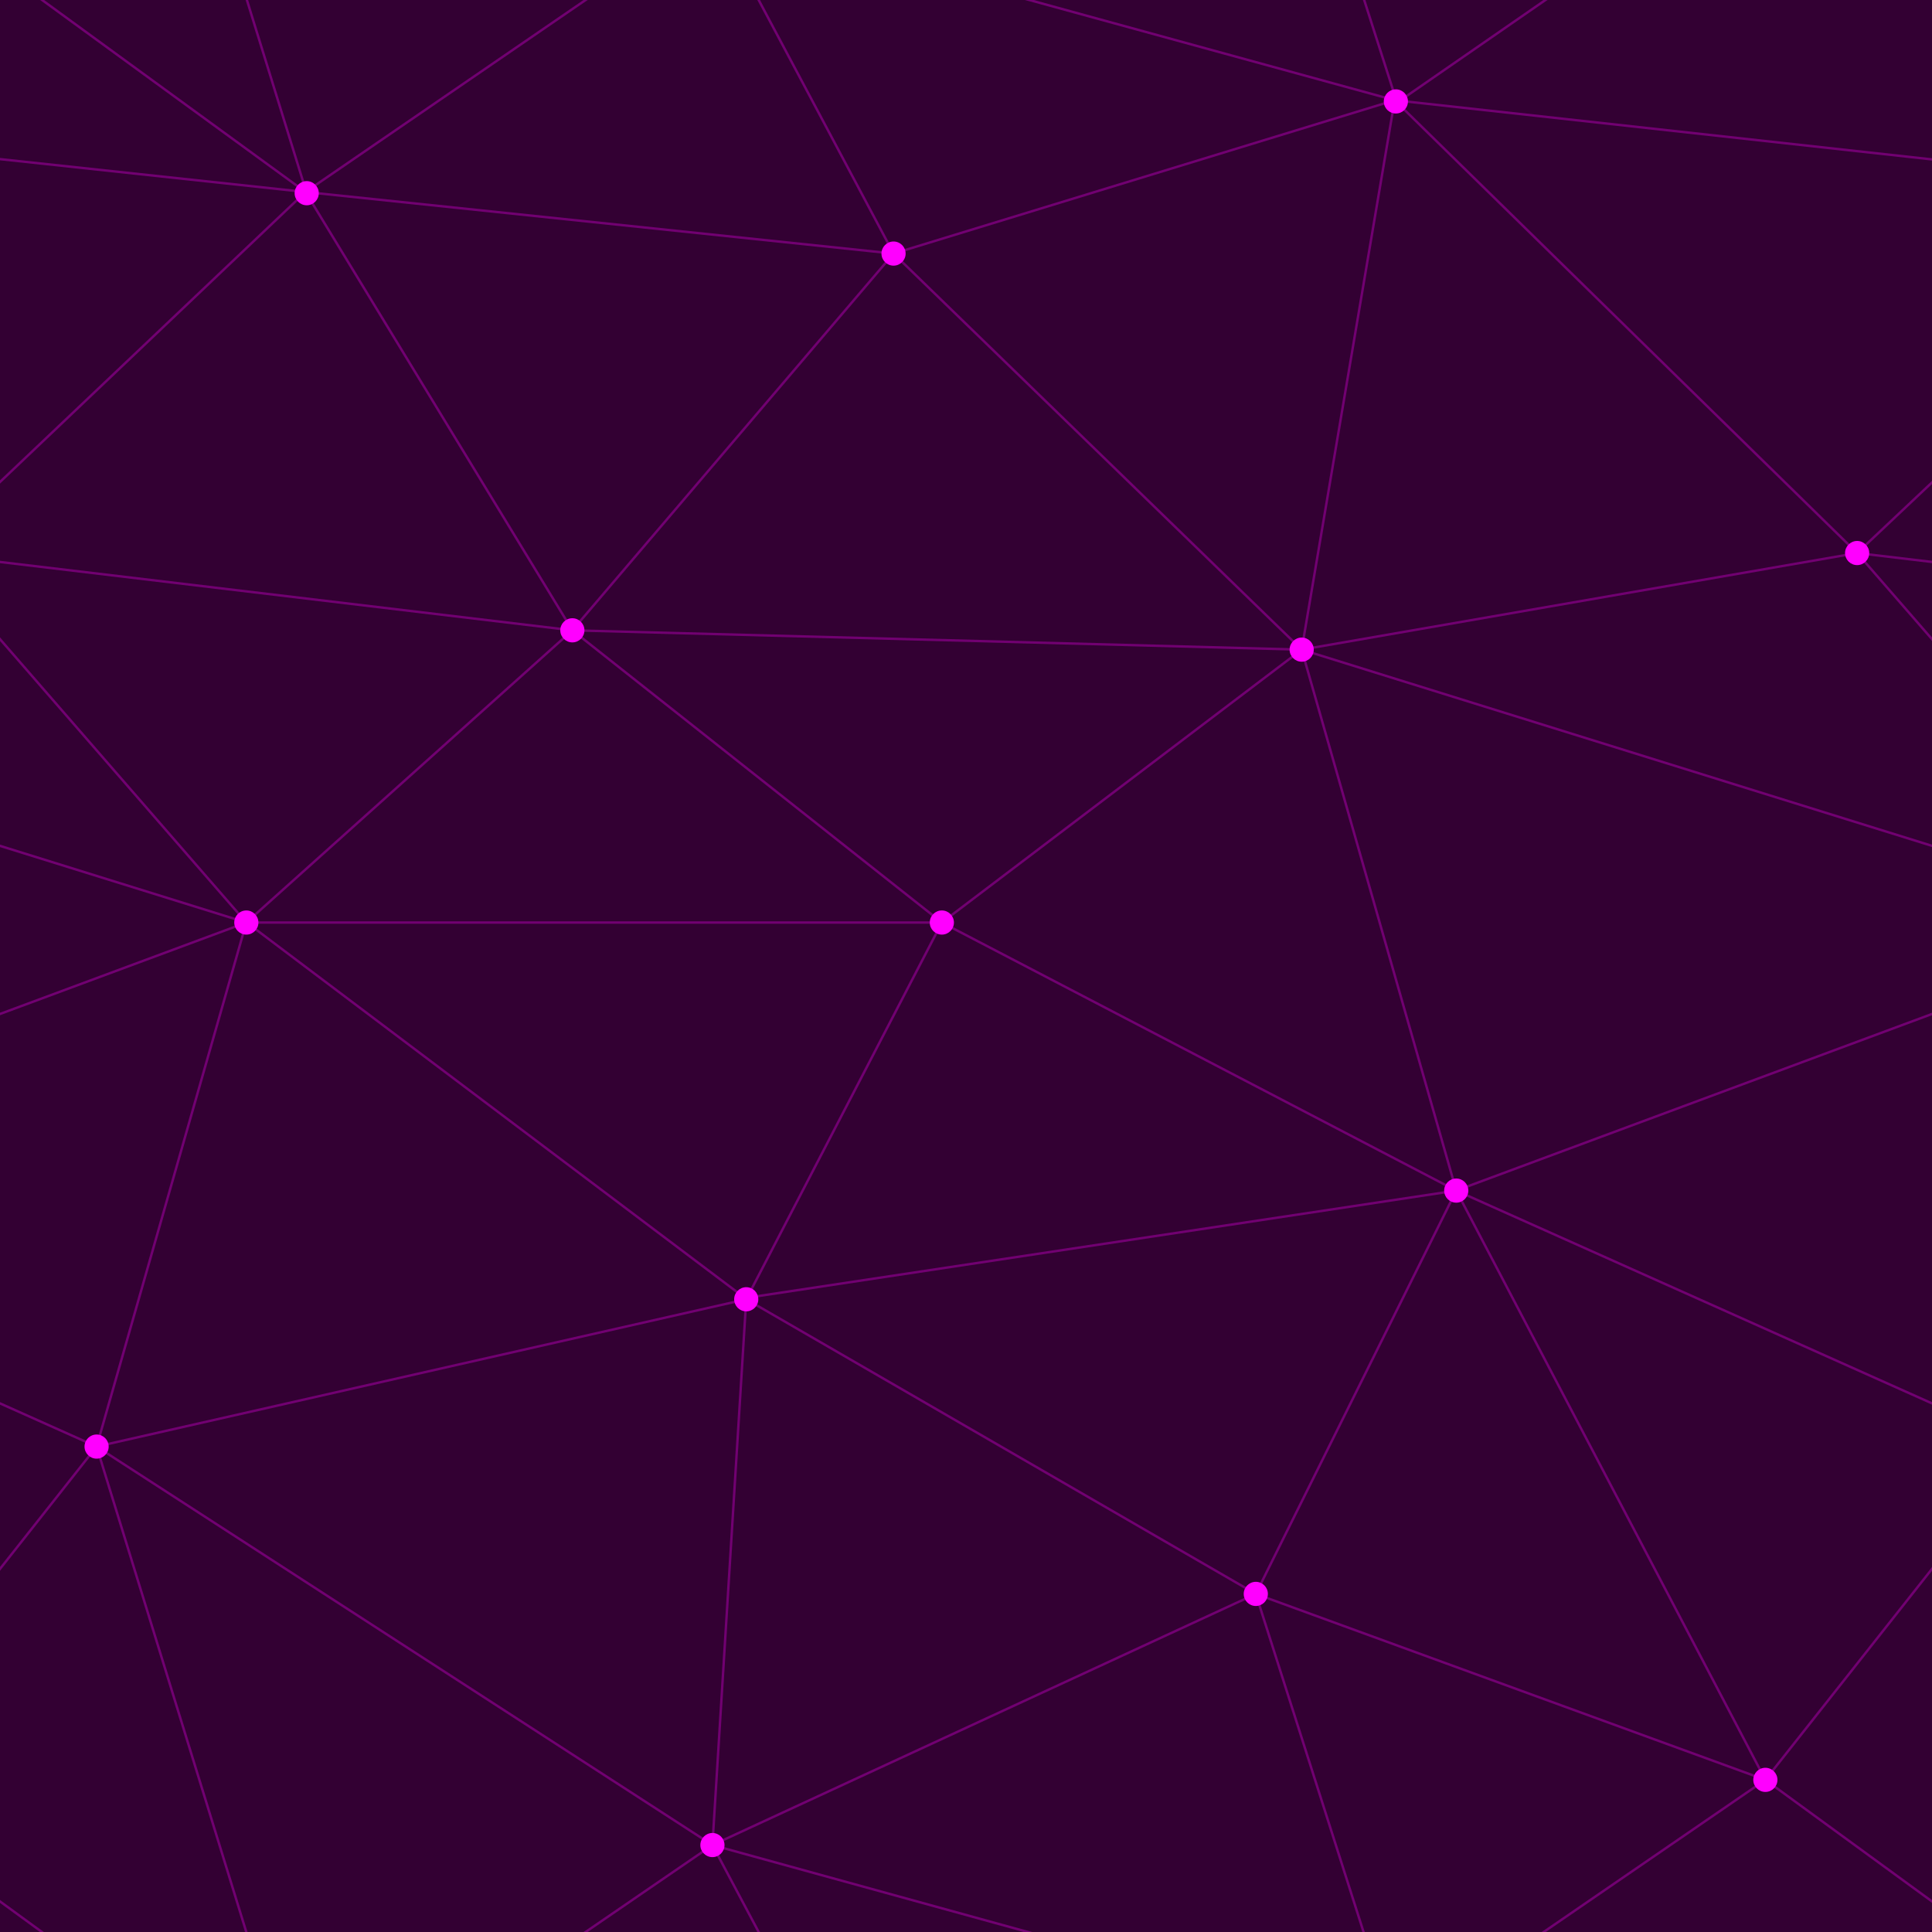
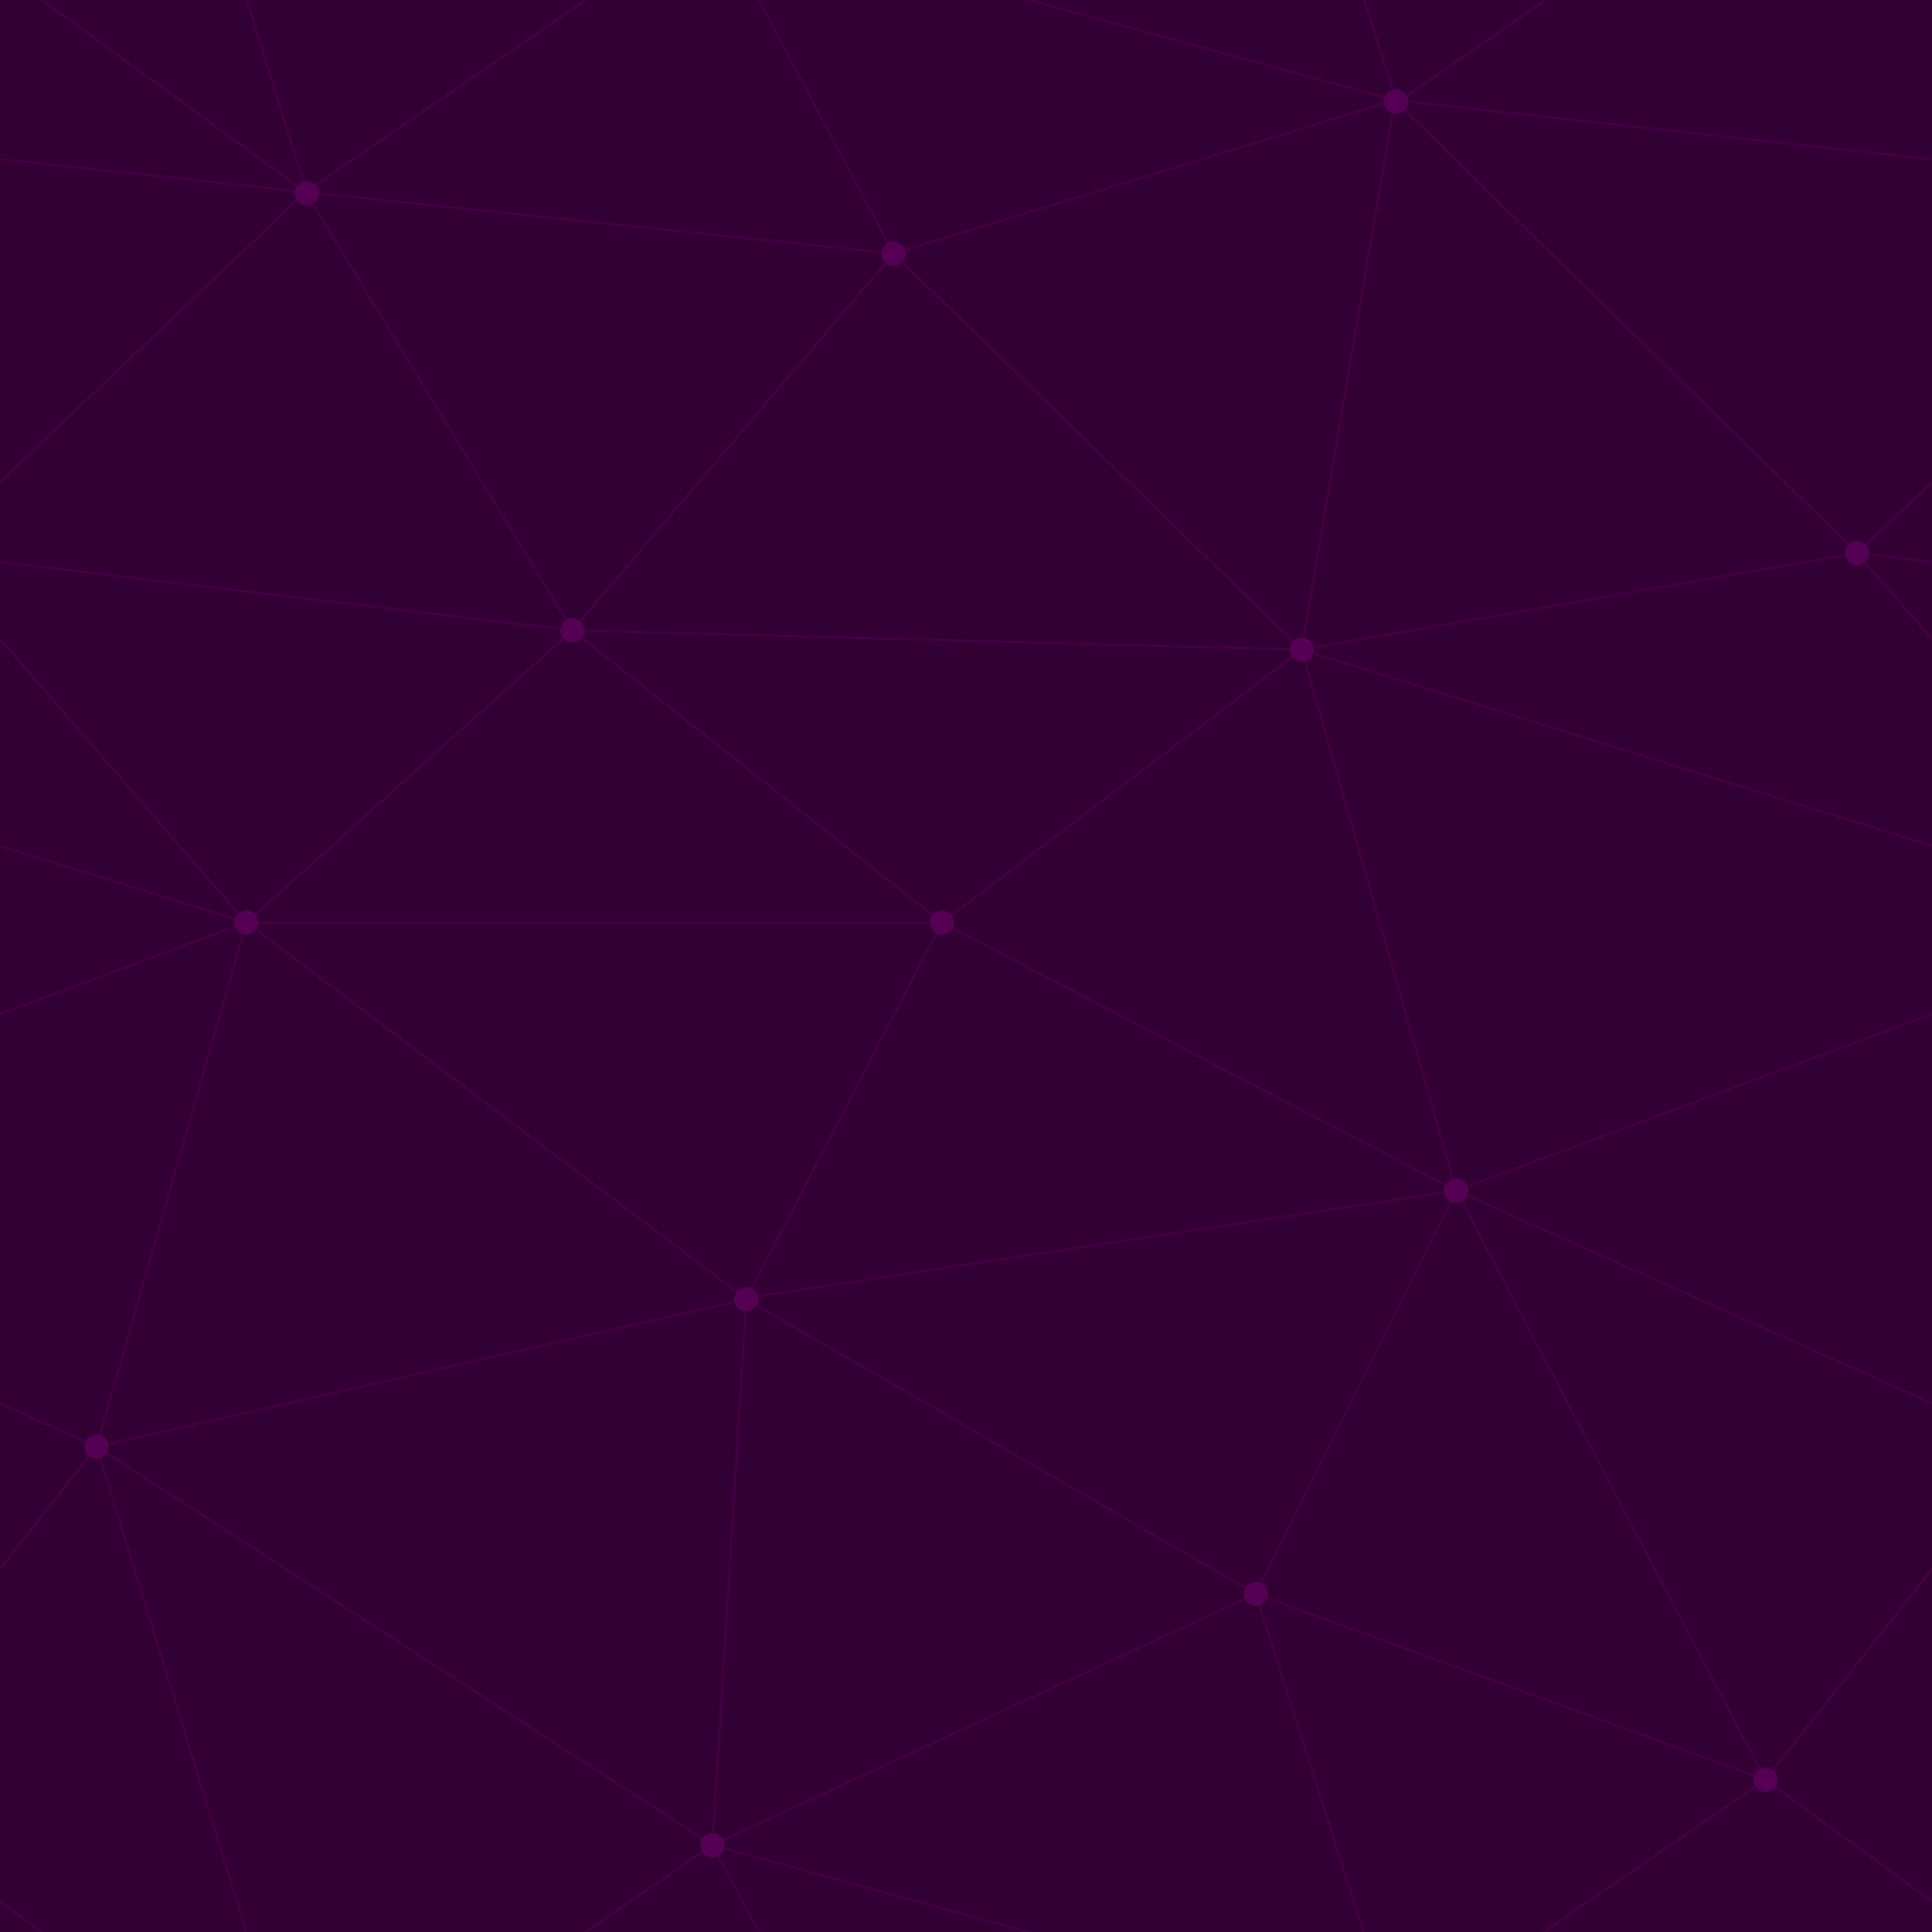
<svg xmlns="http://www.w3.org/2000/svg" width="400" height="400" viewBox="0 0 800 800">
  <rect fill="#330033" width="800" height="800" />
-   <g fill="none" stroke="#710071" stroke-width="1">
+   <g fill="none" stroke="#404" stroke-width="1">
    <path d="M769 229L1037 260.9M927 880L731 737 520 660 309 538 40 599 295 764 126.5 879.5 40 599-197 493 102 382-31 229 126.5 79.5-69-63" />
    <path d="M-31 229L237 261 390 382 603 493 308.5 537.5 101.5 381.5M370 905L295 764" />
    <path d="M520 660L578 842 731 737 840 599 603 493 520 660 295 764 309 538 390 382 539 269 769 229 577.5 41.5 370 105 295 -36 126.5 79.5 237 261 102 382 40 599 -69 737 127 880" />
    <path d="M520-140L578.5 42.5 731-63M603 493L539 269 237 261 370 105M902 382L539 269M390 382L102 382" />
    <path d="M-222 42L126.5 79.5 370 105 539 269 577.5 41.5 927 80 769 229 902 382 603 493 731 737M295-36L577.5 41.5M578 842L295 764M40-201L127 80M102 382L-261 269" />
  </g>
-   <g fill="#FF00FF">
+   <g fill="#505">
    <circle cx="769" cy="229" r="5" />
    <circle cx="539" cy="269" r="5" />
    <circle cx="603" cy="493" r="5" />
    <circle cx="731" cy="737" r="5" />
    <circle cx="520" cy="660" r="5" />
    <circle cx="309" cy="538" r="5" />
    <circle cx="295" cy="764" r="5" />
    <circle cx="40" cy="599" r="5" />
    <circle cx="102" cy="382" r="5" />
    <circle cx="127" cy="80" r="5" />
    <circle cx="370" cy="105" r="5" />
    <circle cx="578" cy="42" r="5" />
    <circle cx="237" cy="261" r="5" />
    <circle cx="390" cy="382" r="5" />
  </g>
</svg>
